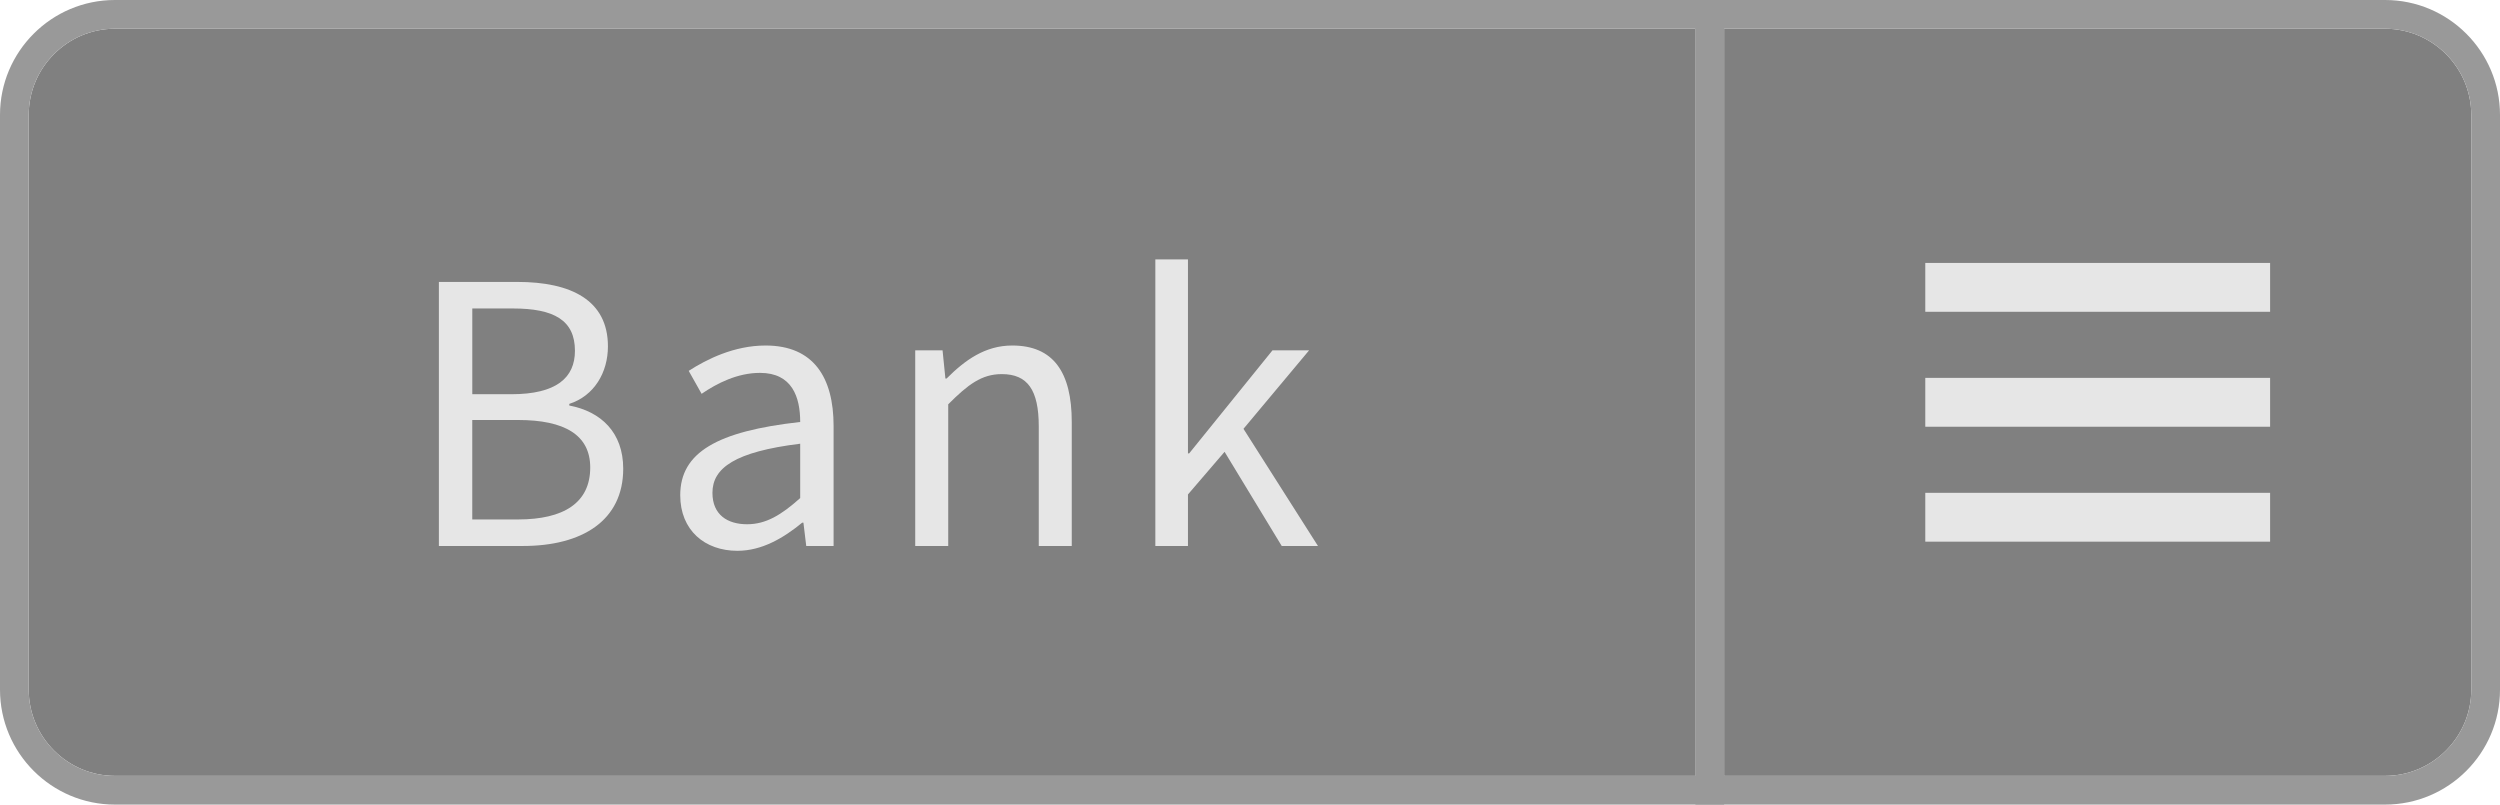
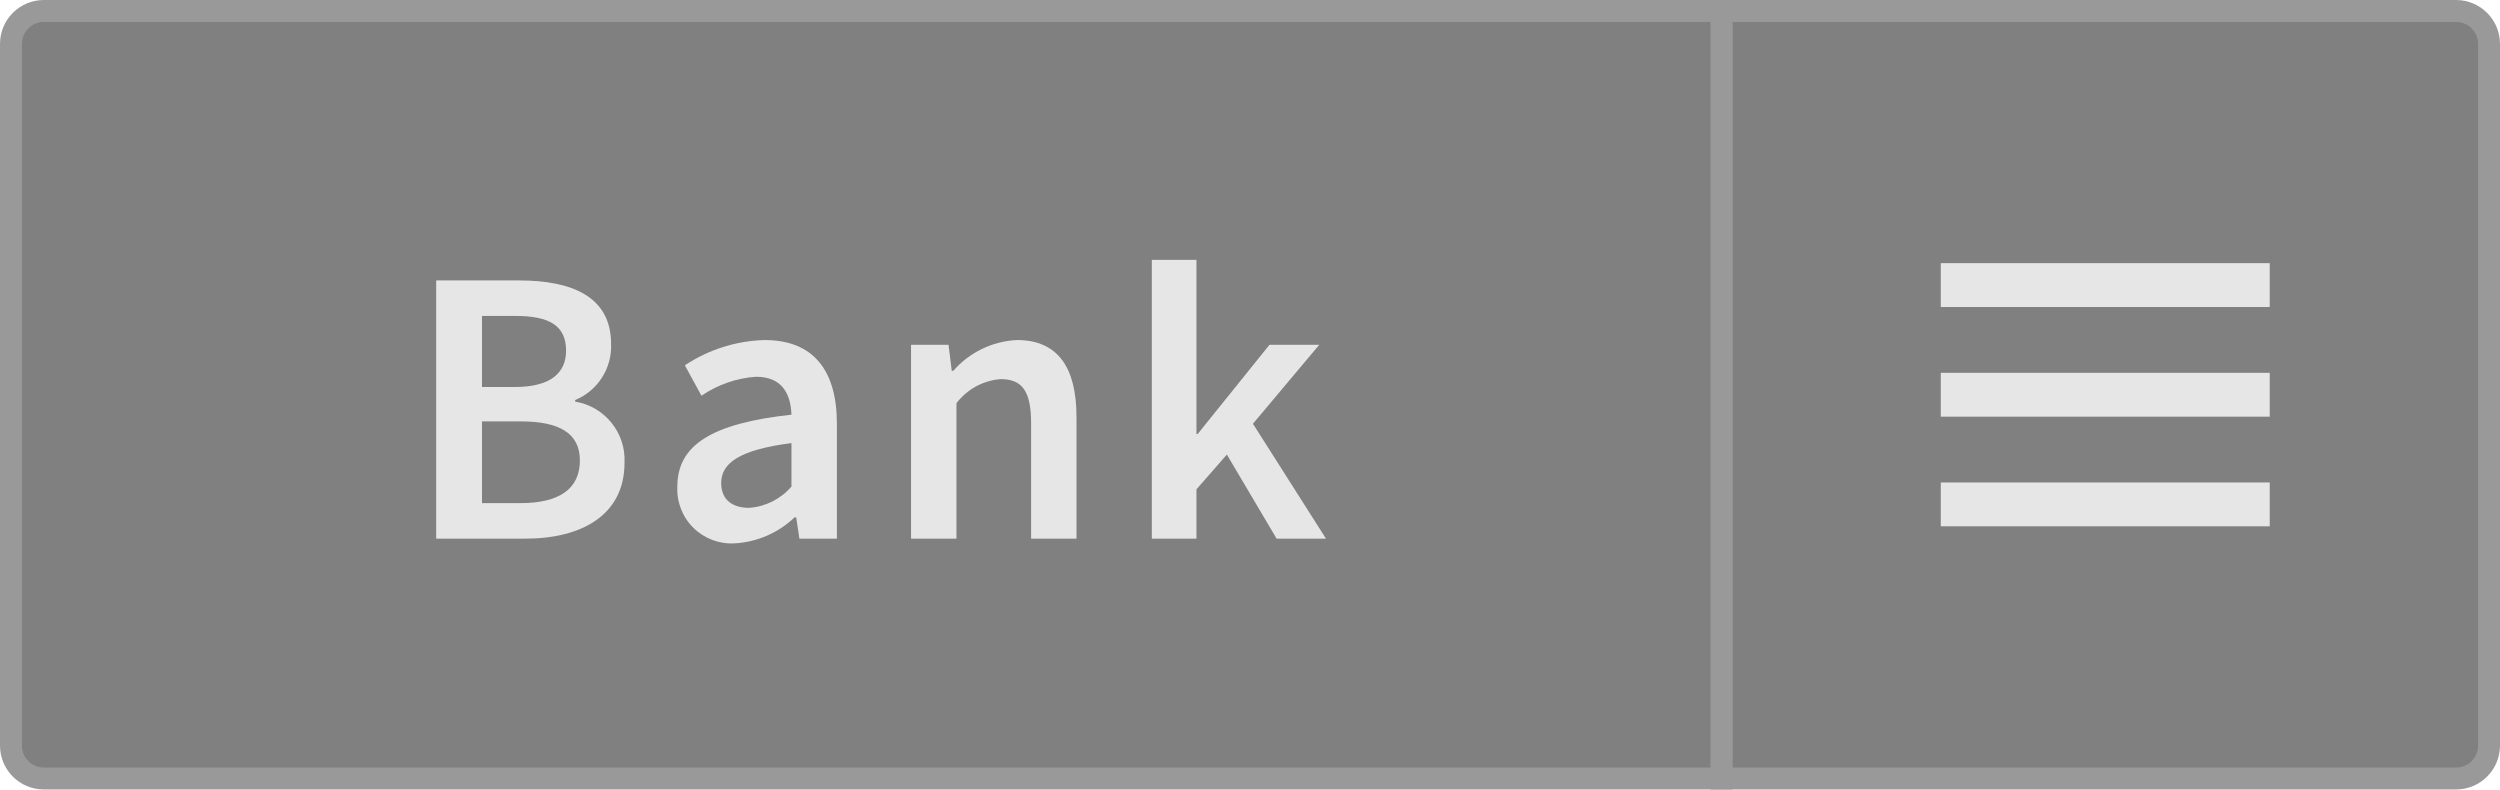
- <svg xmlns="http://www.w3.org/2000/svg" version="1.1" id="Layer_1" x="0px" y="0px" viewBox="0 0 87 28" enable-background="new 0 0 87 28" xml:space="preserve">
-   <g>
-     <path fill="#808080" d="M59,27H4c-1.65,0-3-1.35-3-3V4c0-1.65,1.35-3,3-3h55V27z" />
-     <path fill="#999999" d="M59,1v26H4c-1.65,0-3-1.35-3-3V4c0-1.65,1.35-3,3-3H59 M60,0h-1H4   C1.794,0,0,1.794,0,4v20c0,2.206,1.794,4,4,4h55h1v-1V1V0L60,0z" />
-   </g>
-   <g>
-     <path fill="#808080" d="M83,27H60V1h23c1.65,0,3,1.35,3,3v20C86,25.65,84.65,27,83,27z" />
-     <path fill="#999999" d="M83,1c1.65,0,3,1.35,3,3v20c0,1.65-1.35,3-3,3H60V1H83 M83,0H60h-1v1v26v1h1h23   c2.206,0,4-1.794,4-4V4C87,1.794,85.206,0,83,0L83,0z" />
-   </g>
-   <g>
-     <path fill="#E6E6E6" d="M18.005,9.811c1.862,0,3.151,0.631,3.151,2.242   c0,0.91-0.477,1.723-1.345,2.002v0.057c1.106,0.21,1.877,0.938,1.877,2.199   C21.688,18.117,20.26,19,18.2,19h-2.927V9.811H18.005z M20.008,12.207   c0-1.065-0.729-1.472-2.157-1.472h-1.415V13.719h1.358   C19.363,13.719,20.008,13.145,20.008,12.207z M20.54,16.269   c0-1.135-0.896-1.653-2.508-1.653h-1.597v3.461h1.597   C19.615,18.076,20.54,17.501,20.54,16.269z" />
-     <path fill="#E6E6E6" d="M23.672,17.234c0-1.484,1.275-2.227,4.175-2.549   c0-0.868-0.28-1.709-1.4-1.709c-0.785,0-1.499,0.364-2.031,0.729L23.967,12.906   c0.63-0.406,1.583-0.882,2.675-0.882c1.667,0,2.367,1.106,2.367,2.802V19h-0.952   l-0.098-0.812h-0.042c-0.645,0.532-1.401,0.98-2.256,0.98   C24.526,19.168,23.672,18.453,23.672,17.234z M27.847,17.333v-1.892   c-2.27,0.281-3.054,0.842-3.054,1.709c0,0.771,0.532,1.094,1.205,1.094   C26.656,18.244,27.188,17.922,27.847,17.333z" />
-     <path fill="#E6E6E6" d="M32.801,12.192l0.099,0.98h0.042   c0.644-0.645,1.345-1.148,2.283-1.148c1.429,0,2.072,0.925,2.072,2.661V19h-1.148   v-4.16c0-1.275-0.392-1.821-1.288-1.821c-0.7,0-1.177,0.364-1.863,1.051V19   h-1.148v-6.808H32.801z" />
-     <path fill="#E6E6E6" d="M41.341,9.026v6.752h0.042l2.899-3.586h1.274l-2.283,2.731   L45.865,19h-1.261l-1.989-3.277l-1.274,1.484V19h-1.135V9.026H41.341z" />
-   </g>
-   <g>
-     <line fill="none" stroke="#E6E6E6" stroke-width="1.7" stroke-miterlimit="10" x1="79" y1="14" x2="67" y2="14" />
-     <line fill="none" stroke="#E6E6E6" stroke-width="1.7" stroke-miterlimit="10" x1="79" y1="10" x2="67" y2="10" />
-     <line fill="none" stroke="#E6E6E6" stroke-width="1.7" stroke-miterlimit="10" x1="79" y1="18" x2="67" y2="18" />
-   </g>
+ <svg xmlns="http://www.w3.org/2000/svg" width="114" height="36" viewBox="0 0 114 36">
+   <path d="M78.5,35.5V.5H112A1.502,1.502,0,0,1,113.5,2V34a1.502,1.502,0,0,1-1.5,1.5Z" fill="gray" />
+   <path d="M112,1a1.001,1.001,0,0,1,1,1V34a1.001,1.001,0,0,1-1,1H79V1h33m0-1H78V36h34a2.006,2.006,0,0,0,2-2V2a2.006,2.006,0,0,0-2-2Z" fill="#999" />
+   <path d="M2,35.5A1.502,1.502,0,0,1,.5,34V2A1.502,1.502,0,0,1,2,.5H78.5v35Z" fill="gray" />
+   <path d="M78,1V35H2a1.001,1.001,0,0,1-1-1V2A1.001,1.001,0,0,1,2,1H78m1-1H2A2,2,0,0,0,0,2V34a2,2,0,0,0,2,2H79V0Z" fill="#999" />
+   <line x1="103.5" y1="18" x2="88.5" y2="18" fill="none" stroke="#e6e6e6" stroke-miterlimit="10" stroke-width="2" />
+   <line x1="103.5" y1="13" x2="88.5" y2="13" fill="none" stroke="#e6e6e6" stroke-miterlimit="10" stroke-width="2" />
+   <line x1="103.5" y1="23" x2="88.5" y2="23" fill="none" stroke="#e6e6e6" stroke-miterlimit="10" stroke-width="2" />
+   <path d="M23.653,12.787c2.431,0,4.213.738,4.213,2.898a2.652,2.652,0,0,1-1.639,2.557v.072a2.69,2.69,0,0,1,2.251,2.791c0,2.359-1.927,3.457-4.52,3.457H19.89V12.787Zm2.16,3.205c0-1.152-.774-1.585-2.305-1.585H21.979v3.241h1.494C25.111,17.648,25.813,17,25.813,15.992Zm.63,5.006c0-1.243-.936-1.783-2.7-1.783H21.979v3.727h1.765C25.472,22.941,26.443,22.312,26.443,20.998Z" fill="#e6e6e6" />
+   <path d="M30.887,22.186c0-1.891,1.567-2.881,5.204-3.277-.036-.936-.414-1.729-1.62-1.729a5.034,5.034,0,0,0-2.485.865l-.756-1.387a6.912,6.912,0,0,1,3.637-1.152c2.197,0,3.295,1.351,3.295,3.816V24.562h-1.71l-.145-.973h-.072a4.304,4.304,0,0,1-2.736,1.188A2.471,2.471,0,0,1,30.887,22.186Zm5.204,0V20.205c-2.413.307-3.205.937-3.205,1.818,0,.793.54,1.135,1.278,1.135A2.81,2.81,0,0,0,36.091,22.186Z" fill="#e6e6e6" />
+   <path d="M43.254,15.722l.145,1.188h.072a4.105,4.105,0,0,1,2.898-1.404c1.891,0,2.719,1.278,2.719,3.511v5.546H47.018V19.287c0-1.459-.414-1.999-1.387-1.999a2.8,2.8,0,0,0-2.017,1.099V24.562H41.544V15.722Z" fill="#e6e6e6" />
+   <path d="M54.558,11.851V19.791h.055l3.276-4.069h2.269l-3.024,3.601,3.331,5.24h-2.251l-2.269-3.835-1.387,1.585v2.25H52.523V11.851Z" fill="#e6e6e6" />
</svg>
